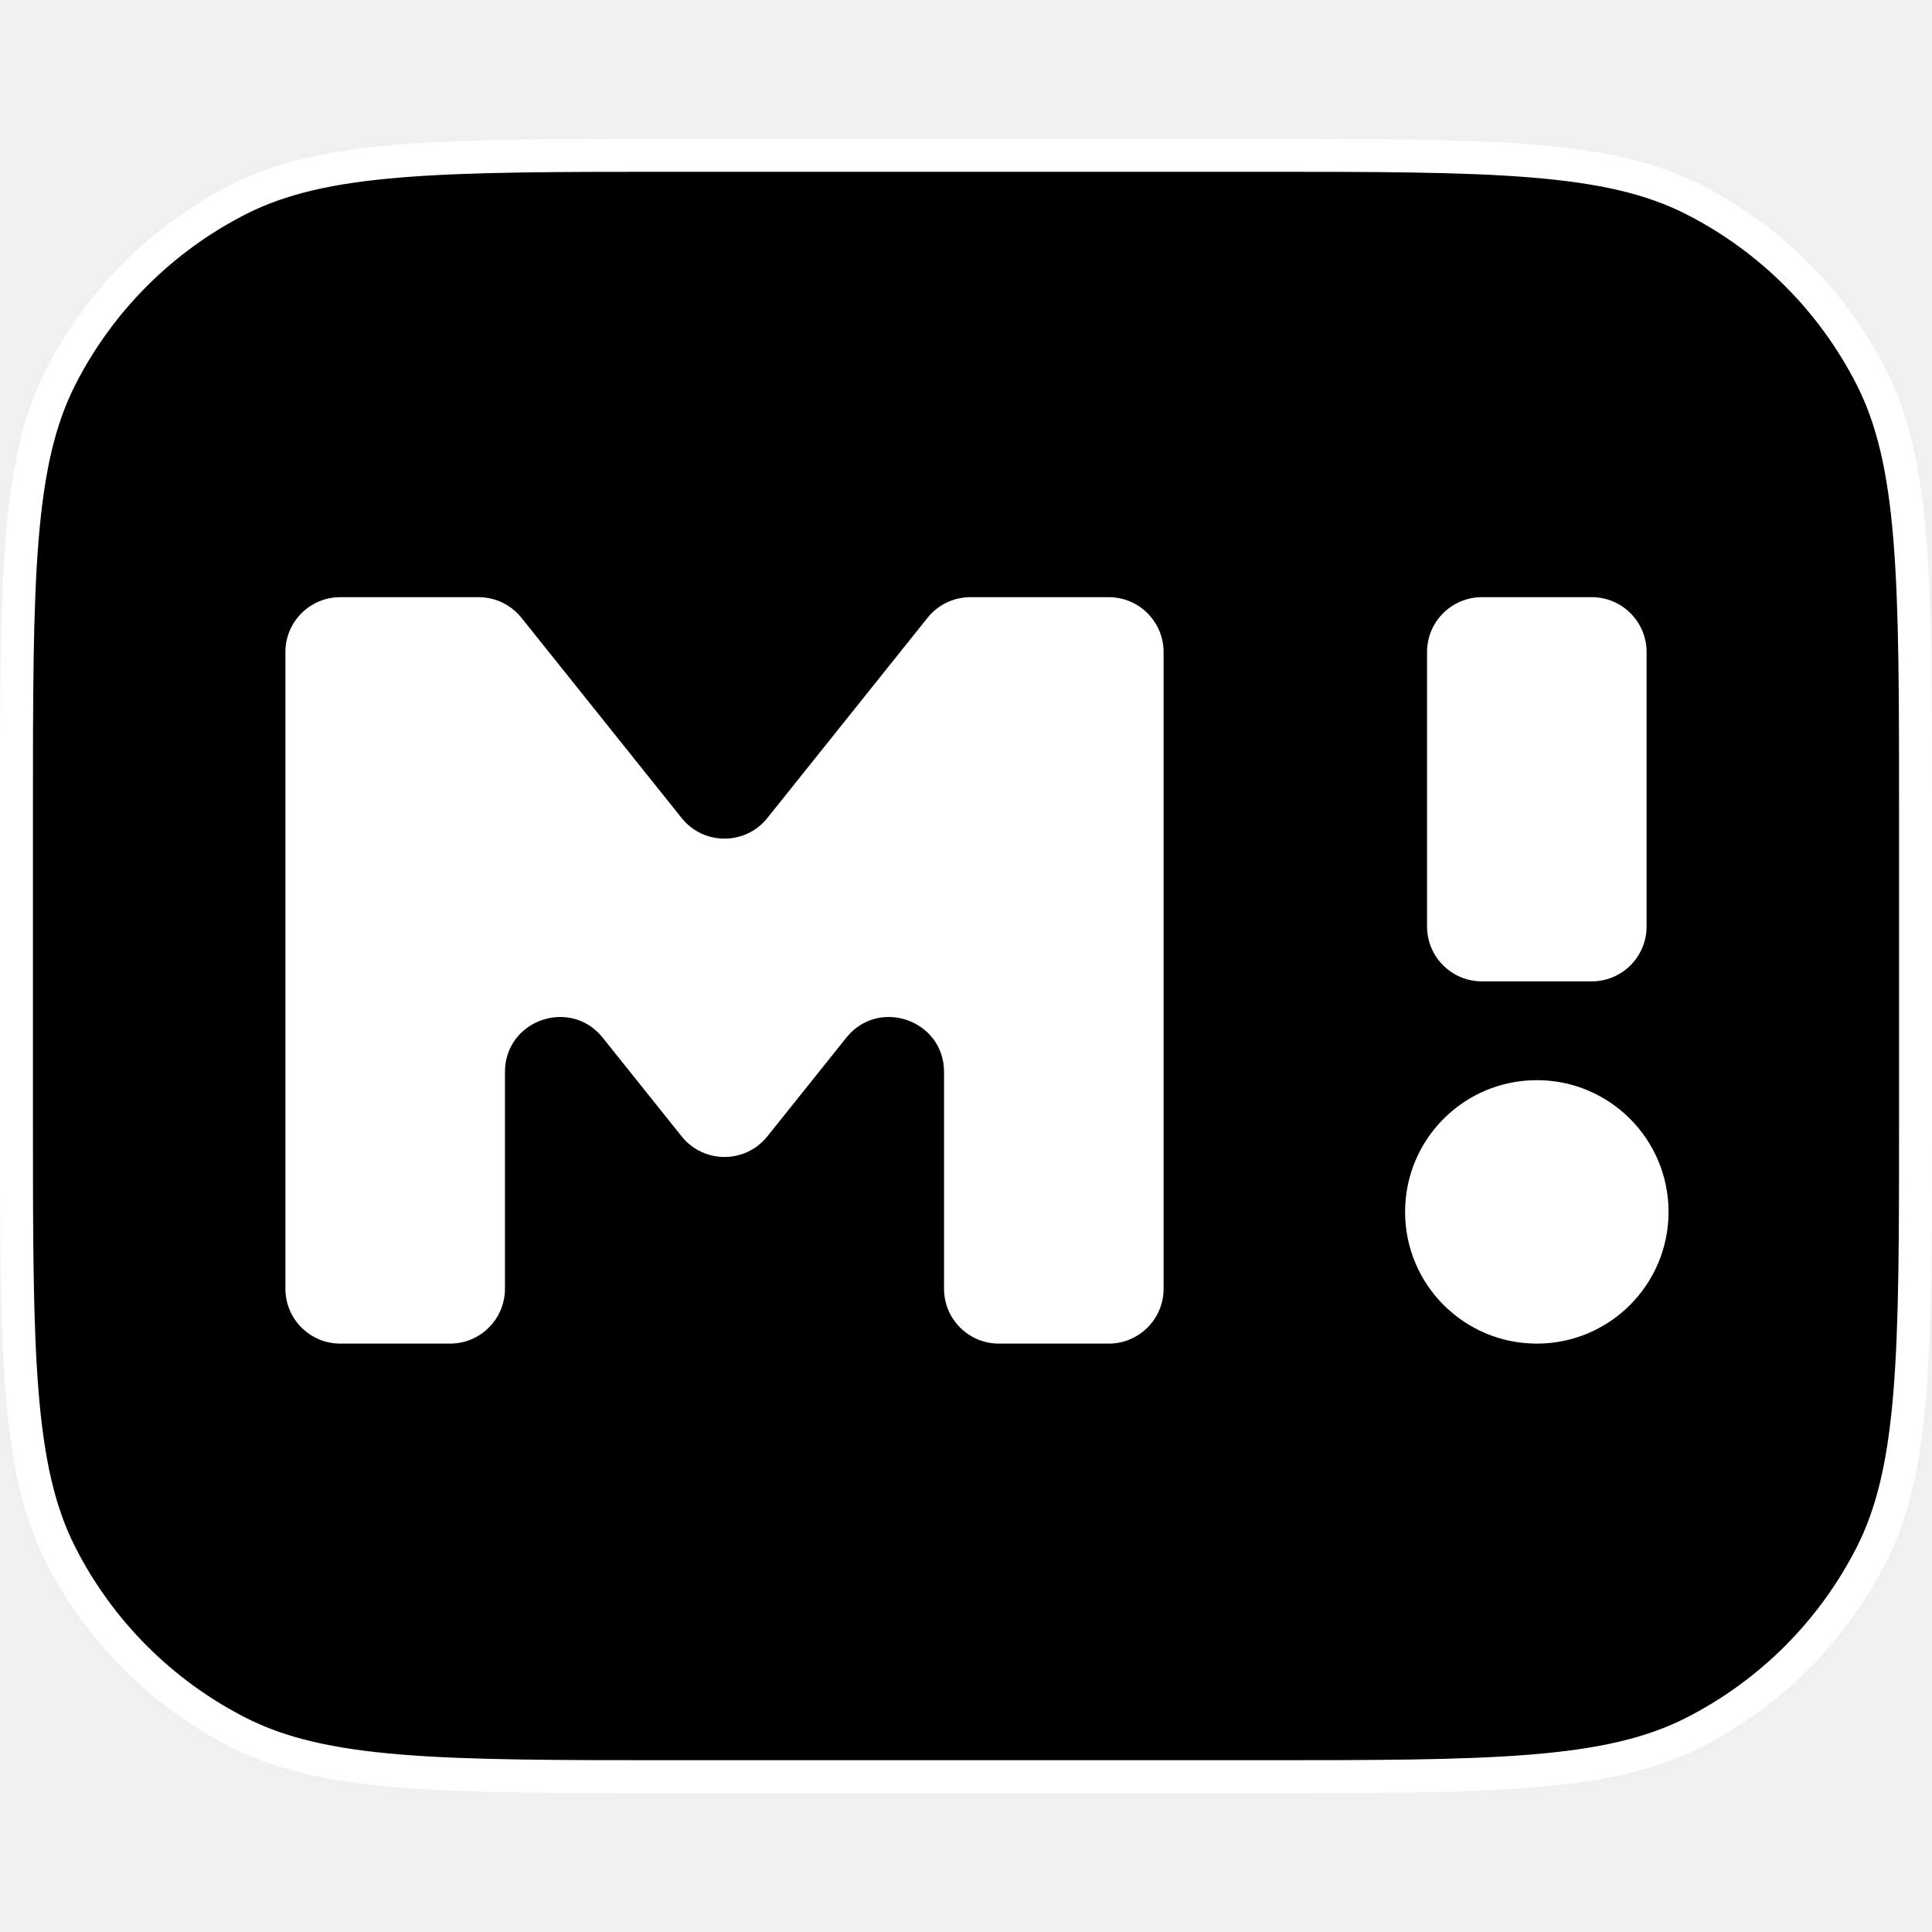
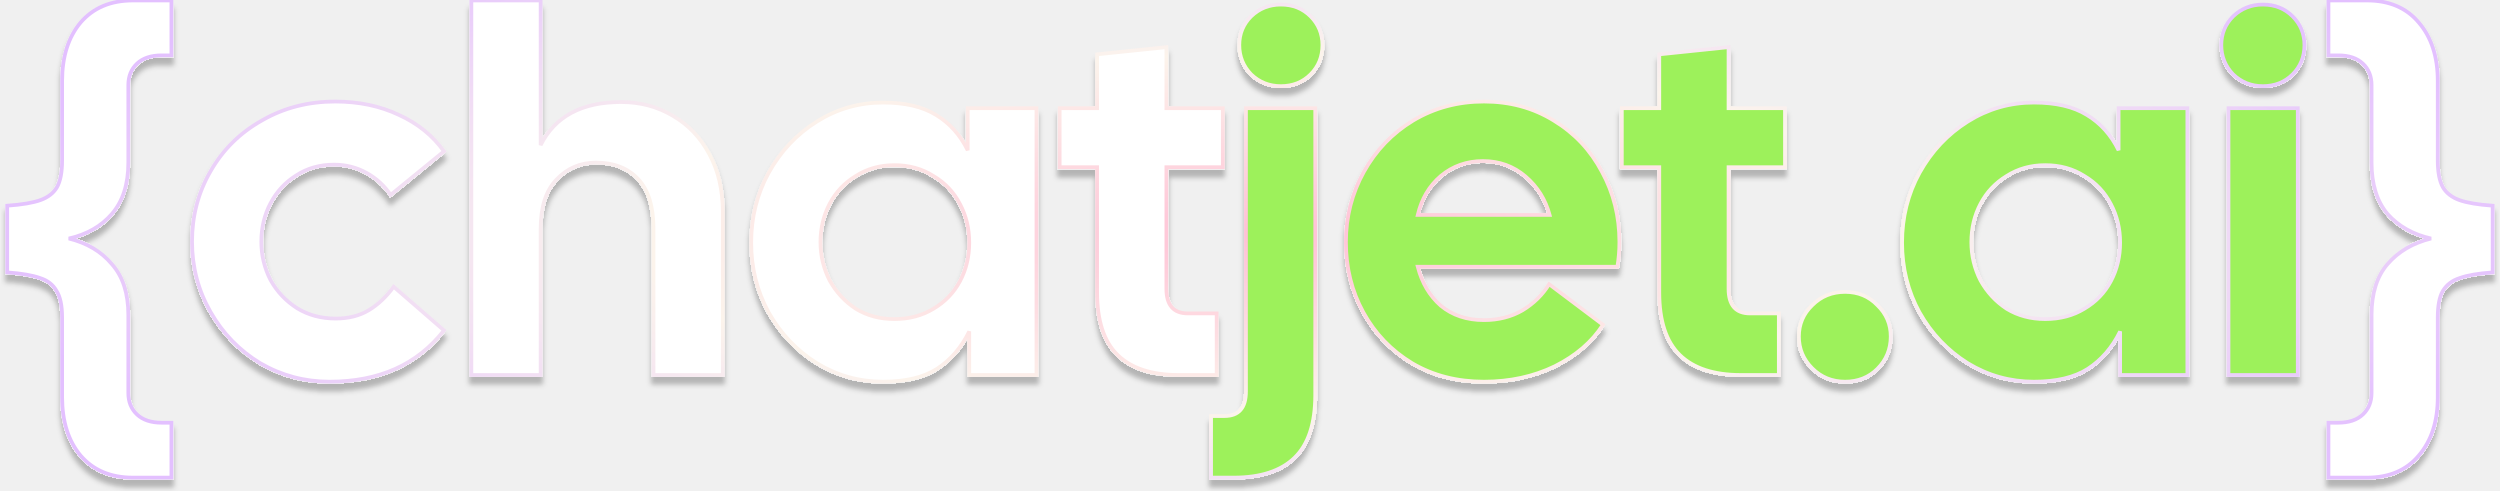
- <svg xmlns="http://www.w3.org/2000/svg" width="320" height="320" viewBox="0 0 320 320" fill="none">
-   <path d="M112 25.727H208C227.647 25.727 242.218 25.729 253.754 26.672C265.258 27.612 273.503 29.473 280.541 33.06C293.199 39.509 303.491 49.801 309.94 62.459C313.527 69.497 315.388 77.742 316.328 89.246C317.271 100.782 317.273 115.353 317.273 135V185C317.273 204.647 317.271 219.218 316.328 230.754C315.388 242.258 313.527 250.503 309.94 257.541C303.491 270.199 293.199 280.491 280.541 286.94C273.503 290.527 265.258 292.388 253.754 293.328C242.218 294.271 227.647 294.273 208 294.273H112C92.353 294.273 77.782 294.271 66.246 293.328C54.742 292.388 46.497 290.527 39.459 286.94C26.801 280.491 16.509 270.199 10.06 257.541C6.473 250.503 4.612 242.258 3.672 230.754C2.729 219.218 2.727 204.647 2.727 185V135C2.727 115.353 2.729 100.782 3.672 89.246C4.612 77.742 6.473 69.497 10.06 62.459C16.509 49.801 26.801 39.509 39.459 33.06C46.497 29.473 54.742 27.612 66.246 26.672C77.782 25.729 92.353 25.727 112 25.727Z" fill="black" stroke="white" stroke-width="5.455" />
-   <path d="M236.363 108C236.363 102.979 240.433 98.909 245.454 98.909H263.636C268.657 98.909 272.727 102.979 272.727 108V153.455C272.727 158.475 268.657 162.545 263.636 162.545H245.454C240.433 162.545 236.363 158.475 236.363 153.455V108Z" fill="white" />
-   <path d="M276.363 200.727C276.363 212.777 266.595 222.545 254.545 222.545C242.495 222.545 232.727 212.777 232.727 200.727C232.727 188.677 242.495 178.909 254.545 178.909C266.595 178.909 276.363 188.677 276.363 200.727Z" fill="white" />
-   <path d="M56.363 222.545C51.342 222.545 47.272 218.475 47.272 213.455V108C47.272 102.979 51.342 98.909 56.363 98.909H79.266C82.028 98.909 84.64 100.164 86.365 102.321L112.901 135.49C116.54 140.039 123.459 140.039 127.098 135.49L153.634 102.321C155.359 100.164 157.971 98.909 160.732 98.909H183.636C188.657 98.909 192.727 102.979 192.727 108V213.455C192.727 218.475 188.657 222.545 183.636 222.545H165.454C160.433 222.545 156.363 218.475 156.363 213.455V177.553C156.363 168.959 145.542 165.163 140.173 171.873L127.098 188.217C123.459 192.767 116.54 192.767 112.901 188.217L99.826 171.873C94.457 165.163 83.636 168.959 83.636 177.553V213.455C83.636 218.475 79.566 222.545 74.545 222.545H56.363Z" fill="white" />
+ <svg xmlns="http://www.w3.org/2000/svg" width="1340" height="263" viewBox="0 0 1340 263" fill="none">
+   <g filter="url(#filter0_d_26_22)">
+     <path d="M71.25 256C59.333 256 49.983 252.058 43.2 244.175C36.6 236.292 33.3 225.842 33.3 212.825V170.2C33.3 163.783 32.292 159.017 30.275 155.9C28.442 152.6 25.508 150.308 21.475 149.025C17.442 147.558 11.575 146.55 3.875 146V110.25C11.758 109.7 17.717 108.692 21.75 107.225C25.783 105.758 28.717 103.467 30.55 100.35C32.383 97.05 33.3 92.283 33.3 86.05V43.425C33.3 30.408 36.6 19.958 43.2 12.075C49.983 4.192 59.333 0.25 71.25 0.25H91.875V29.675H86.65C80.967 29.675 76.567 31.142 73.45 34.075C70.333 37.008 68.775 40.858 68.775 45.625V87.15C68.775 98.7 65.842 107.867 59.975 114.65C54.292 121.25 46.592 125.65 36.875 127.85C46.592 130.233 54.292 134.817 59.975 141.6C65.842 148.2 68.775 157.275 68.775 168.825V210.625C68.775 215.392 70.333 219.242 73.45 222.175C76.567 225.108 80.967 226.575 86.65 226.575H91.875V256H71.25ZM176.639 204.575C163.256 204.575 150.881 201.275 139.514 194.675C128.331 187.892 119.439 178.725 112.839 167.175C106.239 155.625 102.939 143.067 102.939 129.5C102.939 115.75 106.239 103.192 112.839 91.825C119.439 80.275 128.606 71.2 140.339 64.6C152.073 57.817 165.181 54.425 179.664 54.425C192.314 54.425 203.681 56.808 213.764 61.575C223.848 66.158 231.914 72.667 237.964 81.1L209.364 104.475C206.064 99.525 201.756 95.583 196.439 92.65C191.123 89.717 185.348 88.25 179.114 88.25C171.414 88.25 164.631 90.175 158.764 94.025C152.898 97.692 148.314 102.642 145.014 108.875C141.714 115.108 140.064 121.983 140.064 129.5C140.064 136.833 141.714 143.708 145.014 150.125C148.498 156.358 153.264 161.4 159.314 165.25C165.364 168.917 172.239 170.75 179.939 170.75C186.723 170.75 192.589 169.283 197.539 166.35C202.489 163.417 206.981 159.2 211.014 153.7L237.964 177.075C223.664 195.408 203.223 204.575 176.639 204.575ZM252.653 0.25H289.778V77.8C297.478 62.4 311.87 54.7 332.953 54.7C343.22 54.7 352.478 57.175 360.728 62.125C368.978 66.892 375.487 73.767 380.253 82.75C385.02 91.55 387.403 101.817 387.403 113.55V201H350.278V122.625C350.278 110.708 347.528 101.817 342.028 95.95C336.528 90.083 329.012 87.15 319.478 87.15C311.045 87.15 303.987 90.175 298.303 96.225C292.62 102.092 289.778 110.892 289.778 122.625V201H252.653V0.25ZM473.321 204.575C460.488 204.575 448.663 201.275 437.846 194.675C427.03 187.892 418.413 178.817 411.996 167.45C405.763 156.083 402.646 143.617 402.646 130.05C402.646 116.483 405.763 104.017 411.996 92.65C418.413 81.1 427.03 71.933 437.846 65.15C448.663 58.367 460.488 54.975 473.321 54.975C485.055 54.975 494.496 57.175 501.646 61.575C508.98 65.975 514.663 72.3 518.696 80.55V58H555.546V201H519.521V177.625C515.305 186.242 509.53 192.933 502.196 197.7C495.046 202.283 485.421 204.575 473.321 204.575ZM439.771 129.775C439.771 137.108 441.421 143.983 444.721 150.4C448.205 156.633 452.88 161.675 458.746 165.525C464.796 169.192 471.671 171.025 479.371 171.025C487.255 171.025 494.221 169.192 500.271 165.525C506.505 161.858 511.271 156.908 514.571 150.675C517.871 144.442 519.521 137.567 519.521 130.05C519.521 122.533 517.871 115.658 514.571 109.425C511.271 103.008 506.505 97.967 500.271 94.3C494.221 90.45 487.255 88.525 479.371 88.525C471.671 88.525 464.796 90.45 458.746 94.3C452.696 97.967 448.021 102.917 444.721 109.15C441.421 115.383 439.771 122.258 439.771 129.775ZM631.779 201C617.296 201 606.388 197.425 599.054 190.275C591.721 183.125 588.054 171.942 588.054 156.725V89.625H567.979V58H588.054V29.125L625.179 25.275V58H655.429V89.625H625.179V154.8C625.179 163.6 629.029 168 636.729 168H652.129V201H631.779ZM1248.06 256V226.575H1253.28C1258.96 226.575 1263.36 225.108 1266.48 222.175C1269.6 219.242 1271.16 215.392 1271.16 210.625V168.825C1271.16 157.275 1274 148.2 1279.68 141.6C1285.55 134.817 1293.34 130.233 1303.06 127.85C1293.34 125.65 1285.55 121.25 1279.68 114.65C1274 107.867 1271.16 98.7 1271.16 87.15V45.625C1271.16 40.858 1269.6 37.008 1266.48 34.075C1263.36 31.142 1258.96 29.675 1253.28 29.675H1248.06V0.25H1268.68C1280.6 0.25 1289.86 4.192 1296.46 12.075C1303.24 19.958 1306.63 30.408 1306.63 43.425V86.05C1306.63 92.283 1307.55 97.05 1309.38 100.35C1311.21 103.467 1314.15 105.758 1318.18 107.225C1322.21 108.692 1328.17 109.7 1336.06 110.25V146C1328.36 146.55 1322.49 147.558 1318.46 149.025C1314.42 150.308 1311.4 152.6 1309.38 155.9C1307.55 159.017 1306.63 163.783 1306.63 170.2V212.825C1306.63 225.842 1303.24 236.292 1296.46 244.175C1289.86 252.058 1280.6 256 1268.68 256H1248.06Z" fill="white" />
+     <path d="M649.139 223H656.289C663.989 223 667.839 218.6 667.839 209.8V58H704.964V211.725C704.964 226.942 701.297 238.125 693.964 245.275C686.631 252.425 675.722 256 661.239 256H649.139V223ZM664.264 24.175C664.264 18.125 666.372 12.992 670.589 8.775C674.989 4.558 680.306 2.45 686.539 2.45C692.956 2.45 698.272 4.558 702.489 8.775C706.706 12.992 708.814 18.125 708.814 24.175C708.814 30.408 706.706 35.633 702.489 39.85C698.272 44.067 692.956 46.175 686.539 46.175C680.306 46.175 674.989 44.067 670.589 39.85C666.372 35.45 664.264 30.225 664.264 24.175ZM795.396 204.575C780.913 204.575 768.079 201.275 756.896 194.675C745.713 187.892 737.004 178.817 730.771 167.45C724.538 156.083 721.421 143.525 721.421 129.775C721.421 116.208 724.629 103.65 731.046 92.1C737.463 80.55 746.263 71.383 757.446 64.6C768.813 57.817 781.463 54.425 795.396 54.425C809.329 54.425 821.796 57.817 832.796 64.6C843.979 71.383 852.596 80.55 858.646 92.1C864.879 103.467 867.996 116.025 867.996 129.775C867.996 134.358 867.629 138.758 866.896 142.975H759.921C762.121 151.592 766.246 158.558 772.296 163.875C778.529 169.008 786.229 171.575 795.396 171.575C803.096 171.575 809.971 169.833 816.021 166.35C822.071 162.683 826.838 158.008 830.321 152.325L859.196 174.05C853.329 183.217 844.713 190.642 833.346 196.325C821.979 201.825 809.329 204.575 795.396 204.575ZM830.596 115.2C828.396 106.95 824.088 100.075 817.671 94.575C811.254 89.075 803.646 86.325 794.846 86.325C786.229 86.325 778.713 88.983 772.296 94.3C766.063 99.617 761.938 106.583 759.921 115.2H830.596ZM933.098 201C918.615 201 907.706 197.425 900.373 190.275C893.04 183.125 889.373 171.942 889.373 156.725V89.625H869.298V58H889.373V29.125L926.498 25.275V58H956.748V89.625H926.498V154.8C926.498 163.6 930.348 168 938.048 168H953.448V201H933.098ZM988.957 204.575C981.991 204.575 976.124 202.192 971.357 197.425C966.591 192.658 964.207 186.975 964.207 180.375C964.207 173.775 966.591 168.183 971.357 163.6C976.124 158.833 981.991 156.45 988.957 156.45C995.924 156.45 1001.7 158.833 1006.28 163.6C1011.05 168.183 1013.43 173.775 1013.43 180.375C1013.43 187.158 1011.05 192.933 1006.28 197.7C1001.7 202.283 995.924 204.575 988.957 204.575ZM1090.19 204.575C1077.36 204.575 1065.53 201.275 1054.72 194.675C1043.9 187.892 1035.28 178.817 1028.87 167.45C1022.63 156.083 1019.52 143.617 1019.52 130.05C1019.52 116.483 1022.63 104.017 1028.87 92.65C1035.28 81.1 1043.9 71.933 1054.72 65.15C1065.53 58.367 1077.36 54.975 1090.19 54.975C1101.92 54.975 1111.37 57.175 1118.52 61.575C1125.85 65.975 1131.53 72.3 1135.57 80.55V58H1172.42V201H1136.39V177.625C1132.17 186.242 1126.4 192.933 1119.07 197.7C1111.92 202.283 1102.29 204.575 1090.19 204.575ZM1056.64 129.775C1056.64 137.108 1058.29 143.983 1061.59 150.4C1065.07 156.633 1069.75 161.675 1075.62 165.525C1081.67 169.192 1088.54 171.025 1096.24 171.025C1104.12 171.025 1111.09 169.192 1117.14 165.525C1123.37 161.858 1128.14 156.908 1131.44 150.675C1134.74 144.442 1136.39 137.567 1136.39 130.05C1136.39 122.533 1134.74 115.658 1131.44 109.425C1128.14 103.008 1123.37 97.967 1117.14 94.3C1111.09 90.45 1104.12 88.525 1096.24 88.525C1088.54 88.525 1081.67 90.45 1075.62 94.3C1069.57 97.967 1064.89 102.917 1061.59 109.15C1058.29 115.383 1056.64 122.258 1056.64 129.775ZM1194.47 58H1231.6V201H1194.47V58ZM1190.62 24.175C1190.62 18.125 1192.73 12.992 1196.95 8.775C1201.35 4.558 1206.67 2.45 1212.9 2.45C1219.32 2.45 1224.63 4.558 1228.85 8.775C1233.07 12.992 1235.17 18.125 1235.17 24.175C1235.17 30.408 1233.07 35.633 1228.85 39.85C1224.63 44.067 1219.32 46.175 1212.9 46.175C1206.67 46.175 1201.35 44.067 1196.95 39.85C1192.73 35.45 1190.62 30.225 1190.62 24.175Z" fill="#9DF15B" />
+     <path d="M43.2 244.175L42.433 244.817L42.442 244.827L43.2 244.175ZM30.275 155.9L29.401 156.386L29.417 156.415L29.435 156.443L30.275 155.9ZM21.475 149.025L21.133 149.965L21.152 149.972L21.172 149.978L21.475 149.025ZM3.875 146H2.875V146.931L3.804 146.997L3.875 146ZM3.875 110.25L3.805 109.252L2.875 109.317V110.25H3.875ZM21.75 107.225L21.408 106.285L21.408 106.285L21.75 107.225ZM30.55 100.35L31.412 100.857L31.418 100.846L31.424 100.836L30.55 100.35ZM43.2 12.075L42.442 11.423L42.433 11.433L43.2 12.075ZM91.875 0.25H92.875V-0.75H91.875V0.25ZM91.875 29.675V30.675H92.875V29.675H91.875ZM73.45 34.075L72.765 33.347L72.765 33.347L73.45 34.075ZM59.975 114.65L59.219 113.996L59.217 113.997L59.975 114.65ZM36.875 127.85L36.654 126.875L36.637 128.821L36.875 127.85ZM59.975 141.6L59.209 142.242L59.218 142.253L59.228 142.264L59.975 141.6ZM73.45 222.175L74.135 221.447L74.135 221.447L73.45 222.175ZM91.875 226.575H92.875V225.575H91.875V226.575ZM91.875 256V257H92.875V256H91.875ZM71.25 255C59.577 255 50.523 251.152 43.958 243.523L42.442 244.827C49.444 252.965 59.089 257 71.25 257V255ZM43.967 243.533C37.554 235.873 34.3 225.671 34.3 212.825H32.3C32.3 226.012 35.646 236.71 42.433 244.817L43.967 243.533ZM34.3 212.825V170.2H32.3V212.825H34.3ZM34.3 170.2C34.3 163.714 33.287 158.715 31.115 155.357L29.435 156.443C31.296 159.319 32.3 163.852 32.3 170.2H34.3ZM31.149 155.414C29.177 151.864 26.023 149.423 21.778 148.072L21.172 149.978C24.994 151.194 27.707 153.336 29.401 156.386L31.149 155.414ZM21.817 148.085C17.653 146.571 11.678 145.555 3.946 145.003L3.804 146.997C11.472 147.545 17.23 148.545 21.133 149.965L21.817 148.085ZM4.875 146V110.25H2.875V146H4.875ZM3.945 111.248C11.857 110.696 17.926 109.68 22.092 108.165L21.408 106.285C17.507 107.704 11.66 108.704 3.805 109.252L3.945 111.248ZM22.092 108.165C26.301 106.634 29.44 104.21 31.412 100.857L29.688 99.843C27.994 102.723 25.266 104.882 21.408 106.285L22.092 108.165ZM31.424 100.836C33.377 97.32 34.3 92.355 34.3 86.05H32.3C32.3 92.212 31.389 96.78 29.676 99.864L31.424 100.836ZM34.3 86.05V43.425H32.3V86.05H34.3ZM34.3 43.425C34.3 30.579 37.554 20.377 43.967 12.717L42.433 11.433C35.646 19.54 32.3 30.238 32.3 43.425H34.3ZM43.958 12.727C50.523 5.098 59.577 1.25 71.25 1.25V-0.75C59.089 -0.75 49.444 3.285 42.442 11.423L43.958 12.727ZM71.25 1.25H91.875V-0.75H71.25V1.25ZM90.875 0.25V29.675H92.875V0.25H90.875ZM91.875 28.675H86.65V30.675H91.875V28.675ZM86.65 28.675C80.798 28.675 76.121 30.188 72.765 33.347L74.135 34.803C77.012 32.095 81.136 30.675 86.65 30.675V28.675ZM72.765 33.347C69.423 36.492 67.775 40.617 67.775 45.625H69.775C69.775 41.099 71.243 37.525 74.135 34.803L72.765 33.347ZM67.775 45.625V87.15H69.775V45.625H67.775ZM67.775 87.15C67.775 98.531 64.887 107.441 59.219 113.996L60.731 115.304C66.796 108.292 69.775 98.869 69.775 87.15H67.775ZM59.217 113.997C53.693 120.412 46.193 124.715 36.654 126.875L37.096 128.825C46.99 126.585 54.89 122.088 60.733 115.303L59.217 113.997ZM36.637 128.821C46.175 131.161 53.679 135.643 59.209 142.242L60.742 140.958C54.904 133.99 47.008 129.306 37.113 126.879L36.637 128.821ZM59.228 142.264C64.887 148.631 67.775 157.443 67.775 168.825H69.775C69.775 157.107 66.797 147.769 60.722 140.936L59.228 142.264ZM67.775 168.825V210.625H69.775V168.825H67.775ZM67.775 210.625C67.775 215.633 69.423 219.758 72.765 222.903L74.135 221.447C71.243 218.725 69.775 215.151 69.775 210.625H67.775ZM72.765 222.903C76.121 226.062 80.798 227.575 86.65 227.575V225.575C81.136 225.575 77.012 224.155 74.135 221.447L72.765 222.903ZM86.65 227.575H91.875V225.575H86.65V227.575ZM90.875 226.575V256H92.875V226.575H90.875ZM91.875 255H71.25V257H91.875V255ZM139.514 194.675L138.996 195.53L139.004 195.535L139.012 195.54L139.514 194.675ZM112.839 167.175L111.971 167.671L111.971 167.671L112.839 167.175ZM112.839 91.825L113.704 92.327L113.708 92.321L112.839 91.825ZM140.339 64.6L140.83 65.472L140.84 65.466L140.339 64.6ZM213.764 61.575L213.337 62.479L213.344 62.482L213.351 62.485L213.764 61.575ZM237.964 81.1L238.597 81.874L239.324 81.28L238.777 80.517L237.964 81.1ZM209.364 104.475L208.532 105.03L209.144 105.947L209.997 105.249L209.364 104.475ZM196.439 92.65L195.956 93.526L195.956 93.526L196.439 92.65ZM158.764 94.025L159.294 94.873L159.304 94.867L159.313 94.861L158.764 94.025ZM145.014 108.875L145.898 109.343L145.898 109.343L145.014 108.875ZM145.014 150.125L144.125 150.582L144.133 150.598L144.142 150.613L145.014 150.125ZM159.314 165.25L158.778 166.094L158.787 166.1L158.796 166.105L159.314 165.25ZM197.539 166.35L198.049 167.21L198.049 167.21L197.539 166.35ZM211.014 153.7L211.67 152.945L210.85 152.233L210.208 153.109L211.014 153.7ZM237.964 177.075L238.753 177.69L239.337 176.942L238.62 176.32L237.964 177.075ZM176.639 203.575C163.429 203.575 151.228 200.32 140.017 193.81L139.012 195.54C150.534 202.23 163.083 205.575 176.639 205.575V203.575ZM140.033 193.82C128.997 187.126 120.225 178.084 113.708 166.679L111.971 167.671C118.654 179.366 127.665 188.657 138.996 195.53L140.033 193.82ZM113.708 166.679C107.196 155.283 103.939 142.896 103.939 129.5H101.939C101.939 143.237 105.283 155.967 111.971 167.671L113.708 166.679ZM103.939 129.5C103.939 115.918 107.197 103.534 113.704 92.327L111.975 91.323C105.282 102.849 101.939 115.582 101.939 129.5H103.939ZM113.708 92.321C120.217 80.93 129.252 71.984 140.83 65.472L139.849 63.728C127.96 70.416 118.662 79.62 111.971 91.329L113.708 92.321ZM140.84 65.466C152.411 58.776 165.344 55.425 179.664 55.425V53.425C165.018 53.425 151.735 56.857 139.839 63.734L140.84 65.466ZM179.664 55.425C192.187 55.425 203.404 57.783 213.337 62.479L214.192 60.671C203.958 55.833 192.442 53.425 179.664 53.425V55.425ZM213.351 62.485C223.286 67.001 231.211 73.401 237.152 81.683L238.777 80.517C232.618 71.932 224.41 65.315 214.178 60.665L213.351 62.485ZM237.332 80.326L208.732 103.701L209.997 105.249L238.597 81.874L237.332 80.326ZM210.197 103.92C206.806 98.834 202.377 94.784 196.923 91.774L195.956 93.526C201.136 96.383 205.323 100.216 208.532 105.03L210.197 103.92ZM196.923 91.774C191.454 88.757 185.512 87.25 179.114 87.25V89.25C185.184 89.25 190.792 90.676 195.956 93.526L196.923 91.774ZM179.114 87.25C171.239 87.25 164.261 89.222 158.216 93.189L159.313 94.861C165.001 91.128 171.59 89.25 179.114 89.25V87.25ZM158.234 93.177C152.215 96.939 147.511 102.021 144.131 108.407L145.898 109.343C149.118 103.262 153.58 98.444 159.294 94.873L158.234 93.177ZM144.131 108.407C140.749 114.794 139.064 121.831 139.064 129.5H141.064C141.064 122.135 142.68 115.423 145.898 109.343L144.131 108.407ZM139.064 129.5C139.064 136.99 140.751 144.022 144.125 150.582L145.904 149.668C142.678 143.395 141.064 136.677 141.064 129.5H139.064ZM144.142 150.613C147.706 156.991 152.588 162.155 158.778 166.094L159.851 164.406C153.94 160.645 149.29 155.725 145.887 149.637L144.142 150.613ZM158.796 166.105C165.016 169.875 172.073 171.75 179.939 171.75V169.75C172.405 169.75 165.713 167.958 159.833 164.395L158.796 166.105ZM179.939 171.75C186.87 171.75 192.919 170.25 198.049 167.21L197.03 165.49C192.26 168.316 186.576 169.75 179.939 169.75V171.75ZM198.049 167.21C203.135 164.197 207.722 159.88 211.821 154.291L210.208 153.109C206.24 158.52 201.844 162.637 197.03 165.49L198.049 167.21ZM210.359 154.455L237.309 177.83L238.62 176.32L211.67 152.945L210.359 154.455ZM237.176 176.46C223.094 194.513 202.965 203.575 176.639 203.575V205.575C203.481 205.575 224.235 196.303 238.753 177.69L237.176 176.46ZM252.653 0.25V-0.75H251.653V0.25H252.653ZM289.778 0.25H290.778V-0.75H289.778V0.25ZM289.778 77.8H288.778L290.673 78.247L289.778 77.8ZM360.728 62.125L360.214 62.983L360.221 62.987L360.228 62.991L360.728 62.125ZM380.253 82.75L379.37 83.219L379.374 83.226L380.253 82.75ZM387.403 201V202H388.403V201H387.403ZM350.278 201H349.278V202H350.278V201ZM298.303 96.225L299.022 96.921L299.027 96.915L299.032 96.91L298.303 96.225ZM289.778 201V202H290.778V201H289.778ZM252.653 201H251.653V202H252.653V201ZM252.653 1.25H289.778V-0.75H252.653V1.25ZM288.778 0.25V77.8H290.778V0.25H288.778ZM290.673 78.247C298.162 63.269 312.146 55.7 332.953 55.7V53.7C311.594 53.7 296.795 61.531 288.884 77.353L290.673 78.247ZM332.953 55.7C343.051 55.7 352.13 58.132 360.214 62.983L361.243 61.267C352.827 56.218 343.389 53.7 332.953 53.7V55.7ZM360.228 62.991C368.305 67.657 374.685 74.389 379.37 83.219L381.137 82.281C376.288 73.144 369.652 66.126 361.229 61.259L360.228 62.991ZM379.374 83.226C384.049 91.857 386.403 101.954 386.403 113.55H388.403C388.403 101.679 385.991 91.243 381.133 82.274L379.374 83.226ZM386.403 113.55V201H388.403V113.55H386.403ZM387.403 200H350.278V202H387.403V200ZM351.278 201V122.625H349.278V201H351.278ZM351.278 122.625C351.278 110.575 348.499 101.39 342.758 95.266L341.299 96.634C346.557 102.243 349.278 110.842 349.278 122.625H351.278ZM342.758 95.266C337.034 89.16 329.232 86.15 319.478 86.15V88.15C328.791 88.15 336.023 91.006 341.299 96.634L342.758 95.266ZM319.478 86.15C310.774 86.15 303.45 89.285 297.574 95.54L299.032 96.91C304.523 91.064 311.316 88.15 319.478 88.15V86.15ZM297.585 95.529C291.655 101.65 288.778 110.745 288.778 122.625H290.778C290.778 111.038 293.585 102.533 299.022 96.921L297.585 95.529ZM288.778 122.625V201H290.778V122.625H288.778ZM289.778 200H252.653V202H289.778V200ZM253.653 201V0.25H251.653V201H253.653ZM437.846 194.675L437.315 195.522L437.326 195.529L437.846 194.675ZM411.996 167.45L411.12 167.931L411.126 167.942L411.996 167.45ZM411.996 92.65L411.122 92.164L411.12 92.169L411.996 92.65ZM437.846 65.15L437.315 64.303L437.315 64.303L437.846 65.15ZM501.646 61.575L501.122 62.427L501.132 62.432L501.646 61.575ZM518.696 80.55L517.798 80.989L519.696 80.55H518.696ZM518.696 58V57H517.696V58H518.696ZM555.546 58H556.546V57H555.546V58ZM555.546 201V202H556.546V201H555.546ZM519.521 201H518.521V202H519.521V201ZM519.521 177.625H520.521L518.623 177.185L519.521 177.625ZM502.196 197.7L502.736 198.542L502.741 198.538L502.196 197.7ZM444.721 150.4L443.832 150.857L443.84 150.873L443.849 150.888L444.721 150.4ZM458.746 165.525L458.198 166.361L458.213 166.371L458.228 166.38L458.746 165.525ZM500.271 165.525L499.764 164.663L499.753 164.67L500.271 165.525ZM514.571 150.675L513.688 150.207L513.688 150.207L514.571 150.675ZM514.571 109.425L513.682 109.882L513.688 109.893L514.571 109.425ZM500.271 94.3L499.735 95.144L499.749 95.153L499.764 95.162L500.271 94.3ZM458.746 94.3L459.265 95.155L459.274 95.15L459.283 95.144L458.746 94.3ZM473.321 203.575C460.669 203.575 449.025 200.324 438.367 193.821L437.326 195.529C448.301 202.226 460.307 205.575 473.321 205.575V203.575ZM438.378 193.828C427.705 187.135 419.204 178.184 412.867 166.958L411.126 167.942C417.622 179.45 426.354 188.648 437.315 195.522L438.378 193.828ZM412.873 166.969C406.725 155.757 403.646 143.457 403.646 130.05H401.646C401.646 143.777 404.802 156.41 411.12 167.931L412.873 166.969ZM403.646 130.05C403.646 116.643 406.725 104.343 412.873 93.131L411.12 92.169C404.802 103.69 401.646 116.323 401.646 130.05H403.646ZM412.871 93.136C419.208 81.728 427.709 72.688 438.378 65.997L437.315 64.303C426.35 71.179 417.618 80.472 411.122 92.164L412.871 93.136ZM438.378 65.997C449.034 59.314 460.675 55.975 473.321 55.975V53.975C460.301 53.975 448.292 57.419 437.315 64.303L438.378 65.997ZM473.321 55.975C484.94 55.975 494.181 58.155 501.122 62.427L502.171 60.723C494.812 56.195 485.17 53.975 473.321 53.975V55.975ZM501.132 62.432C508.287 66.726 513.843 72.899 517.798 80.989L519.595 80.111C515.483 71.701 509.672 65.224 502.161 60.718L501.132 62.432ZM519.696 80.55V58H517.696V80.55H519.696ZM518.696 59H555.546V57H518.696V59ZM554.546 58V201H556.546V58H554.546ZM555.546 200H519.521V202H555.546V200ZM520.521 201V177.625H518.521V201H520.521ZM518.623 177.185C514.478 185.656 508.819 192.203 501.652 196.862L502.741 198.538C510.241 193.664 516.131 186.827 520.42 178.065L518.623 177.185ZM501.657 196.858C494.723 201.303 485.308 203.575 473.321 203.575V205.575C485.535 205.575 495.37 203.264 502.736 198.542L501.657 196.858ZM438.771 129.775C438.771 137.265 440.458 144.297 443.832 150.857L445.611 149.943C442.385 143.67 440.771 136.952 440.771 129.775H438.771ZM443.849 150.888C447.409 157.259 452.194 162.421 458.198 166.361L459.295 164.689C453.565 160.929 449.001 156.008 445.594 149.912L443.849 150.888ZM458.228 166.38C464.448 170.15 471.505 172.025 479.371 172.025V170.025C471.838 170.025 465.145 168.233 459.265 164.67L458.228 166.38ZM479.371 172.025C487.416 172.025 494.566 170.152 500.79 166.38L499.753 164.67C493.877 168.231 487.094 170.025 479.371 170.025V172.025ZM500.779 166.387C507.167 162.629 512.066 157.544 515.455 151.143L513.688 150.207C510.477 156.272 505.842 161.088 499.764 164.663L500.779 166.387ZM515.455 151.143C518.837 144.756 520.521 137.719 520.521 130.05H518.521C518.521 137.415 516.906 144.127 513.688 150.207L515.455 151.143ZM520.521 130.05C520.521 122.381 518.837 115.344 515.455 108.957L513.688 109.893C516.906 115.973 518.521 122.685 518.521 130.05H520.521ZM515.461 108.968C512.074 102.382 507.175 97.201 500.779 93.438L499.764 95.162C505.835 98.733 510.469 103.634 513.682 109.882L515.461 108.968ZM500.808 93.456C494.582 89.494 487.425 87.525 479.371 87.525V89.525C487.084 89.525 493.861 91.406 499.735 95.144L500.808 93.456ZM479.371 87.525C471.496 87.525 464.432 89.497 458.21 93.456L459.283 95.144C465.161 91.403 471.847 89.525 479.371 89.525V87.525ZM458.228 93.445C452.024 97.205 447.223 102.288 443.838 108.682L445.605 109.618C448.82 103.545 453.369 98.728 459.265 95.155L458.228 93.445ZM443.838 108.682C440.456 115.069 438.771 122.106 438.771 129.775H440.771C440.771 122.41 442.387 115.698 445.605 109.618L443.838 108.682ZM599.054 190.275L599.753 189.559L599.753 189.559L599.054 190.275ZM588.054 89.625H589.054V88.625H588.054V89.625ZM567.979 89.625H566.979V90.625H567.979V89.625ZM567.979 58V57H566.979V58H567.979ZM588.054 58V59H589.054V58H588.054ZM588.054 29.125L587.951 28.13L587.054 28.223V29.125H588.054ZM625.179 25.275H626.179V24.166L625.076 24.28L625.179 25.275ZM625.179 58H624.179V59H625.179V58ZM655.429 58H656.429V57H655.429V58ZM655.429 89.625V90.625H656.429V89.625H655.429ZM625.179 89.625V88.625H624.179V89.625H625.179ZM652.129 168H653.129V167H652.129V168ZM652.129 201V202H653.129V201H652.129ZM631.779 200C617.448 200 606.834 196.463 599.753 189.559L598.356 190.991C605.942 198.387 617.144 202 631.779 202V200ZM599.753 189.559C592.689 182.672 589.054 171.802 589.054 156.725H587.054C587.054 172.081 590.753 183.578 598.356 190.991L599.753 189.559ZM589.054 156.725V89.625H587.054V156.725H589.054ZM588.054 88.625H567.979V90.625H588.054V88.625ZM568.979 89.625V58H566.979V89.625H568.979ZM567.979 59H588.054V57H567.979V59ZM589.054 58V29.125H587.054V58H589.054ZM588.158 30.12L625.283 26.27L625.076 24.28L587.951 28.13L588.158 30.12ZM624.179 25.275V58H626.179V25.275H624.179ZM625.179 59H655.429V57H625.179V59ZM654.429 58V89.625H656.429V58H654.429ZM655.429 88.625H625.179V90.625H655.429V88.625ZM624.179 89.625V154.8H626.179V89.625H624.179ZM624.179 154.8C624.179 159.324 625.166 162.903 627.314 165.359C629.485 167.839 632.688 169 636.729 169V167C633.071 167 630.499 165.961 628.82 164.041C627.118 162.097 626.179 159.076 626.179 154.8H624.179ZM636.729 169H652.129V167H636.729V169ZM651.129 168V201H653.129V168H651.129ZM652.129 200H631.779V202H652.129V200ZM649.139 223V222H648.139V223H649.139ZM667.839 58V57H666.839V58H667.839ZM704.964 58H705.964V57H704.964V58ZM693.964 245.275L694.662 245.991L694.662 245.991L693.964 245.275ZM649.139 256H648.139V257H649.139V256ZM670.589 8.775L669.897 8.053L669.889 8.06L669.882 8.068L670.589 8.775ZM670.589 39.85L669.867 40.542L669.882 40.557L669.897 40.572L670.589 39.85ZM649.139 224H656.289V222H649.139V224ZM656.289 224C660.33 224 663.533 222.839 665.704 220.359C667.852 217.903 668.839 214.324 668.839 209.8H666.839C666.839 214.076 665.901 217.097 664.199 219.041C662.519 220.961 659.947 222 656.289 222V224ZM668.839 209.8V58H666.839V209.8H668.839ZM667.839 59H704.964V57H667.839V59ZM703.964 58V211.725H705.964V58H703.964ZM703.964 211.725C703.964 226.802 700.329 237.672 693.266 244.559L694.662 245.991C702.265 238.578 705.964 227.081 705.964 211.725H703.964ZM693.266 244.559C686.185 251.463 675.57 255 661.239 255V257C675.874 257 687.076 253.387 694.662 245.991L693.266 244.559ZM661.239 255H649.139V257H661.239V255ZM650.139 256V223H648.139V256H650.139ZM665.264 24.175C665.264 18.386 667.27 13.508 671.296 9.482L669.882 8.068C665.475 12.475 663.264 17.864 663.264 24.175H665.264ZM671.281 9.497C675.49 5.463 680.557 3.45 686.539 3.45V1.45C680.054 1.45 674.488 3.653 669.897 8.053L671.281 9.497ZM686.539 3.45C692.713 3.45 697.768 5.468 701.782 9.482L703.196 8.068C698.777 3.648 693.198 1.45 686.539 1.45V3.45ZM701.782 9.482C705.808 13.508 707.814 18.386 707.814 24.175H709.814C709.814 17.864 707.603 12.475 703.196 8.068L701.782 9.482ZM707.814 24.175C707.814 30.157 705.802 35.123 701.782 39.143L703.196 40.557C707.609 36.144 709.814 30.66 709.814 24.175H707.814ZM701.782 39.143C697.768 43.157 692.713 45.175 686.539 45.175V47.175C693.198 47.175 698.777 44.977 703.196 40.557L701.782 39.143ZM686.539 45.175C680.557 45.175 675.49 43.162 671.281 39.128L669.897 40.572C674.488 44.971 680.054 47.175 686.539 47.175V45.175ZM671.311 39.158C667.271 34.943 665.264 29.965 665.264 24.175H663.264C663.264 30.485 665.473 35.957 669.867 40.542L671.311 39.158ZM756.896 194.675L756.377 195.53L756.388 195.536L756.896 194.675ZM730.771 167.45L729.894 167.931L729.894 167.931L730.771 167.45ZM731.046 92.1L730.172 91.614L730.172 91.614L731.046 92.1ZM757.446 64.6L756.933 63.741L756.927 63.745L757.446 64.6ZM832.796 64.6L832.271 65.451L832.277 65.455L832.796 64.6ZM858.646 92.1L857.76 92.564L857.765 92.573L857.769 92.581L858.646 92.1ZM866.896 142.975V143.975H867.737L867.881 143.146L866.896 142.975ZM759.921 142.975V141.975H758.634L758.952 143.222L759.921 142.975ZM772.296 163.875L771.636 164.626L771.648 164.637L771.66 164.647L772.296 163.875ZM816.021 166.35L816.52 167.217L816.53 167.211L816.539 167.205L816.021 166.35ZM830.321 152.325L830.922 151.526L830.043 150.865L829.468 151.802L830.321 152.325ZM859.196 174.05L860.038 174.589L860.538 173.808L859.797 173.251L859.196 174.05ZM833.346 196.325L833.782 197.225L833.793 197.219L833.346 196.325ZM830.596 115.2V116.2H831.898L831.562 114.942L830.596 115.2ZM817.671 94.575L817.02 95.334L817.02 95.334L817.671 94.575ZM772.296 94.3L771.658 93.53L771.652 93.534L771.647 93.539L772.296 94.3ZM759.921 115.2L758.947 114.972L758.66 116.2H759.921V115.2ZM795.396 203.575C781.07 203.575 768.416 200.313 757.404 193.814L756.388 195.536C767.742 202.237 780.755 205.575 795.396 205.575V203.575ZM757.415 193.82C746.38 187.127 737.796 178.18 731.648 166.969L729.894 167.931C736.213 179.453 745.045 188.656 756.377 195.53L757.415 193.82ZM731.648 166.969C725.5 155.759 722.421 143.367 722.421 129.775H720.421C720.421 143.683 723.575 156.408 729.894 167.931L731.648 166.969ZM722.421 129.775C722.421 116.374 725.588 103.983 731.92 92.586L730.172 91.614C723.67 103.317 720.421 116.043 720.421 129.775H722.421ZM731.92 92.586C738.253 81.186 746.931 72.147 757.965 65.455L756.927 63.745C745.594 70.619 736.672 79.914 730.172 91.614L731.92 92.586ZM757.958 65.459C769.162 58.773 781.633 55.425 795.396 55.425V53.425C781.292 53.425 768.463 56.861 756.933 63.741L757.958 65.459ZM795.396 55.425C809.159 55.425 821.441 58.773 832.271 65.451L833.321 63.749C822.151 56.861 809.5 53.425 795.396 53.425V55.425ZM832.277 65.455C843.305 72.144 851.795 81.176 857.76 92.564L859.532 91.636C853.397 79.924 844.653 70.623 833.315 63.745L832.277 65.455ZM857.769 92.581C863.917 103.791 866.996 116.183 866.996 129.775H868.996C868.996 115.867 865.842 103.142 859.523 91.619L857.769 92.581ZM866.996 129.775C866.996 134.305 866.634 138.647 865.911 142.804L867.881 143.146C868.625 138.869 868.996 134.412 868.996 129.775H866.996ZM866.896 141.975H759.921V143.975H866.896V141.975ZM758.952 143.222C761.196 152.013 765.419 159.163 771.636 164.626L772.956 163.124C767.073 157.954 763.045 151.17 760.89 142.728L758.952 143.222ZM771.66 164.647C778.097 169.948 786.03 172.575 795.396 172.575V170.575C786.428 170.575 778.962 168.069 772.932 163.103L771.66 164.647ZM795.396 172.575C803.253 172.575 810.303 170.796 816.52 167.217L815.522 165.483C809.639 168.871 802.939 170.575 795.396 170.575V172.575ZM816.539 167.205C822.717 163.461 827.602 158.675 831.174 152.848L829.468 151.802C826.073 157.342 821.425 161.906 815.503 165.495L816.539 167.205ZM829.72 153.124L858.595 174.849L859.797 173.251L830.922 151.526L829.72 153.124ZM858.354 173.511C852.599 182.502 844.131 189.814 832.899 195.431L833.793 197.219C845.294 191.469 854.059 183.932 860.038 174.589L858.354 173.511ZM832.91 195.425C821.693 200.853 809.194 203.575 795.396 203.575V205.575C809.464 205.575 822.265 202.797 833.781 197.225L832.91 195.425ZM831.562 114.942C829.311 106.499 824.893 99.449 818.322 93.816L817.02 95.334C823.282 100.701 827.481 107.401 829.63 115.458L831.562 114.942ZM818.322 93.816C811.716 88.153 803.874 85.325 794.846 85.325V87.325C803.418 87.325 810.793 89.996 817.02 95.334L818.322 93.816ZM794.846 85.325C786.005 85.325 778.26 88.059 771.658 93.53L772.934 95.07C779.165 89.907 786.454 87.325 794.846 87.325V85.325ZM771.647 93.539C765.238 99.006 761.008 106.165 758.947 114.972L760.895 115.428C762.867 107.001 766.887 100.228 772.945 95.061L771.647 93.539ZM759.921 116.2H830.596V114.2H759.921V116.2ZM900.373 190.275L901.071 189.559L901.071 189.559L900.373 190.275ZM889.373 89.625H890.373V88.625H889.373V89.625ZM869.298 89.625H868.298V90.625H869.298V89.625ZM869.298 58V57H868.298V58H869.298ZM889.373 58V59H890.373V58H889.373ZM889.373 29.125L889.27 28.13L888.373 28.223V29.125H889.373ZM926.498 25.275H927.498V24.166L926.395 24.28L926.498 25.275ZM926.498 58H925.498V59H926.498V58ZM956.748 58H957.748V57H956.748V58ZM956.748 89.625V90.625H957.748V89.625H956.748ZM926.498 89.625V88.625H925.498V89.625H926.498ZM953.448 168H954.448V167H953.448V168ZM953.448 201V202H954.448V201H953.448ZM933.098 200C918.767 200 908.152 196.463 901.071 189.559L899.675 190.991C907.26 198.387 918.462 202 933.098 202V200ZM901.071 189.559C894.007 182.672 890.373 171.802 890.373 156.725H888.373C888.373 172.081 892.072 183.578 899.675 190.991L901.071 189.559ZM890.373 156.725V89.625H888.373V156.725H890.373ZM889.373 88.625H869.298V90.625H889.373V88.625ZM870.298 89.625V58H868.298V89.625H870.298ZM869.298 59H889.373V57H869.298V59ZM890.373 58V29.125H888.373V58H890.373ZM889.476 30.12L926.601 26.27L926.395 24.28L889.27 28.13L889.476 30.12ZM925.498 25.275V58H927.498V25.275H925.498ZM926.498 59H956.748V57H926.498V59ZM955.748 58V89.625H957.748V58H955.748ZM956.748 88.625H926.498V90.625H956.748V88.625ZM925.498 89.625V154.8H927.498V89.625H925.498ZM925.498 154.8C925.498 159.324 926.485 162.903 928.633 165.359C930.803 167.839 934.006 169 938.048 169V167C934.389 167 931.817 165.961 930.138 164.041C928.436 162.097 927.498 159.076 927.498 154.8H925.498ZM938.048 169H953.448V167H938.048V169ZM952.448 168V201H954.448V168H952.448ZM953.448 200H933.098V202H953.448V200ZM971.357 197.425L970.65 198.132L970.65 198.132L971.357 197.425ZM971.357 163.6L972.05 164.321L972.057 164.314L972.064 164.307L971.357 163.6ZM1006.28 163.6L1005.56 164.293L1005.57 164.307L1005.59 164.321L1006.28 163.6ZM1006.28 197.7L1006.99 198.407L1006.99 198.407L1006.28 197.7ZM988.957 203.575C982.246 203.575 976.637 201.29 972.064 196.718L970.65 198.132C975.611 203.093 981.735 205.575 988.957 205.575V203.575ZM972.064 196.718C967.481 192.134 965.207 186.703 965.207 180.375H963.207C963.207 187.247 965.7 193.182 970.65 198.132L972.064 196.718ZM965.207 180.375C965.207 174.048 967.479 168.716 972.05 164.321L970.664 162.879C965.702 167.651 963.207 173.502 963.207 180.375H965.207ZM972.064 164.307C976.637 159.735 982.246 157.45 988.957 157.45V155.45C981.735 155.45 975.611 157.932 970.65 162.893L972.064 164.307ZM988.957 157.45C995.668 157.45 1001.18 159.734 1005.56 164.293L1007 162.907C1002.22 157.933 996.18 155.45 988.957 155.45V157.45ZM1005.59 164.321C1010.16 168.716 1012.43 174.048 1012.43 180.375H1014.43C1014.43 173.502 1011.94 167.651 1006.98 162.879L1005.59 164.321ZM1012.43 180.375C1012.43 186.895 1010.15 192.415 1005.58 196.993L1006.99 198.407C1011.94 193.452 1014.43 187.422 1014.43 180.375H1012.43ZM1005.58 196.993C1001.19 201.374 995.681 203.575 988.957 203.575V205.575C996.167 205.575 1002.2 203.193 1006.99 198.407L1005.58 196.993ZM1054.72 194.675L1054.19 195.522L1054.2 195.529L1054.72 194.675ZM1028.87 167.45L1027.99 167.931L1028 167.942L1028.87 167.45ZM1028.87 92.65L1027.99 92.164L1027.99 92.169L1028.87 92.65ZM1054.72 65.15L1054.19 64.303L1054.19 64.303L1054.72 65.15ZM1118.52 61.575L1117.99 62.427L1118 62.432L1118.52 61.575ZM1135.57 80.55L1134.67 80.989L1136.57 80.55H1135.57ZM1135.57 58V57H1134.57V58H1135.57ZM1172.42 58H1173.42V57H1172.42V58ZM1172.42 201V202H1173.42V201H1172.42ZM1136.39 201H1135.39V202H1136.39V201ZM1136.39 177.625H1137.39L1135.49 177.185L1136.39 177.625ZM1119.07 197.7L1119.61 198.542L1119.61 198.538L1119.07 197.7ZM1061.59 150.4L1060.7 150.857L1060.71 150.873L1060.72 150.888L1061.59 150.4ZM1075.62 165.525L1075.07 166.361L1075.08 166.371L1075.1 166.38L1075.62 165.525ZM1117.14 165.525L1116.63 164.663L1116.62 164.67L1117.14 165.525ZM1131.44 150.675L1130.56 150.207L1130.56 150.207L1131.44 150.675ZM1131.44 109.425L1130.55 109.882L1130.56 109.893L1131.44 109.425ZM1117.14 94.3L1116.6 95.144L1116.62 95.153L1116.63 95.162L1117.14 94.3ZM1075.62 94.3L1076.13 95.155L1076.14 95.15L1076.15 95.144L1075.62 94.3ZM1090.19 203.575C1077.54 203.575 1065.9 200.324 1055.24 193.821L1054.2 195.529C1065.17 202.226 1077.18 205.575 1090.19 205.575V203.575ZM1055.25 193.828C1044.58 187.135 1036.07 178.184 1029.74 166.958L1028 167.942C1034.49 179.45 1043.22 188.648 1054.19 195.522L1055.25 193.828ZM1029.74 166.969C1023.59 155.757 1020.52 143.457 1020.52 130.05H1018.52C1018.52 143.777 1021.67 156.41 1027.99 167.931L1029.74 166.969ZM1020.52 130.05C1020.52 116.643 1023.59 104.343 1029.74 93.131L1027.99 92.169C1021.67 103.69 1018.52 116.323 1018.52 130.05H1020.52ZM1029.74 93.136C1036.08 81.728 1044.58 72.688 1055.25 65.997L1054.19 64.303C1043.22 71.179 1034.49 80.472 1027.99 92.164L1029.74 93.136ZM1055.25 65.997C1065.9 59.314 1077.55 55.975 1090.19 55.975V53.975C1077.17 53.975 1065.16 57.419 1054.19 64.303L1055.25 65.997ZM1090.19 55.975C1101.81 55.975 1111.05 58.155 1117.99 62.427L1119.04 60.723C1111.68 56.195 1102.04 53.975 1090.19 53.975V55.975ZM1118 62.432C1125.16 66.726 1130.71 72.899 1134.67 80.989L1136.46 80.111C1132.35 71.701 1126.54 65.224 1119.03 60.718L1118 62.432ZM1136.57 80.55V58H1134.57V80.55H1136.57ZM1135.57 59H1172.42V57H1135.57V59ZM1171.42 58V201H1173.42V58H1171.42ZM1172.42 200H1136.39V202H1172.42V200ZM1137.39 201V177.625H1135.39V201H1137.39ZM1135.49 177.185C1131.35 185.656 1125.69 192.203 1118.52 196.862L1119.61 198.538C1127.11 193.664 1133 186.827 1137.29 178.065L1135.49 177.185ZM1118.53 196.858C1111.59 201.303 1102.18 203.575 1090.19 203.575V205.575C1102.41 205.575 1112.24 203.264 1119.61 198.542L1118.53 196.858ZM1055.64 129.775C1055.64 137.265 1057.33 144.297 1060.7 150.857L1062.48 149.943C1059.25 143.67 1057.64 136.952 1057.64 129.775H1055.64ZM1060.72 150.888C1064.28 157.259 1069.06 162.421 1075.07 166.361L1076.17 164.689C1070.44 160.929 1065.87 156.008 1062.46 149.912L1060.72 150.888ZM1075.1 166.38C1081.32 170.15 1088.38 172.025 1096.24 172.025V170.025C1088.71 170.025 1082.01 168.233 1076.13 164.67L1075.1 166.38ZM1096.24 172.025C1104.29 172.025 1111.44 170.152 1117.66 166.38L1116.62 164.67C1110.75 168.231 1103.96 170.025 1096.24 170.025V172.025ZM1117.65 166.387C1124.04 162.629 1128.94 157.544 1132.33 151.143L1130.56 150.207C1127.35 156.272 1122.71 161.088 1116.63 164.663L1117.65 166.387ZM1132.33 151.143C1135.71 144.756 1137.39 137.719 1137.39 130.05H1135.39C1135.39 137.415 1133.78 144.127 1130.56 150.207L1132.33 151.143ZM1137.39 130.05C1137.39 122.381 1135.71 115.344 1132.33 108.957L1130.56 109.893C1133.78 115.973 1135.39 122.685 1135.39 130.05H1137.39ZM1132.33 108.968C1128.94 102.382 1124.04 97.201 1117.65 93.438L1116.63 95.162C1122.71 98.733 1127.34 103.634 1130.55 109.882L1132.33 108.968ZM1117.68 93.456C1111.45 89.494 1104.3 87.525 1096.24 87.525V89.525C1103.95 89.525 1110.73 91.406 1116.6 95.144L1117.68 93.456ZM1096.24 87.525C1088.37 87.525 1081.3 89.497 1075.08 93.456L1076.15 95.144C1082.03 91.403 1088.72 89.525 1096.24 89.525V87.525ZM1075.1 93.445C1068.89 97.205 1064.09 102.288 1060.71 108.682L1062.48 109.618C1065.69 103.545 1070.24 98.728 1076.13 95.155L1075.1 93.445ZM1060.71 108.682C1057.33 115.069 1055.64 122.106 1055.64 129.775H1057.64C1057.64 122.41 1059.26 115.698 1062.48 109.618L1060.71 108.682ZM1194.47 58V57H1193.47V58H1194.47ZM1231.6 58H1232.6V57H1231.6V58ZM1231.6 201V202H1232.6V201H1231.6ZM1194.47 201H1193.47V202H1194.47V201ZM1196.95 8.775L1196.26 8.053L1196.25 8.06L1196.24 8.068L1196.95 8.775ZM1196.95 39.85L1196.23 40.542L1196.24 40.557L1196.26 40.572L1196.95 39.85ZM1194.47 59H1231.6V57H1194.47V59ZM1230.6 58V201H1232.6V58H1230.6ZM1231.6 200H1194.47V202H1231.6V200ZM1195.47 201V58H1193.47V201H1195.47ZM1191.62 24.175C1191.62 18.386 1193.63 13.508 1197.66 9.482L1196.24 8.068C1191.84 12.475 1189.62 17.864 1189.62 24.175H1191.62ZM1197.64 9.497C1201.85 5.463 1206.92 3.45 1212.9 3.45V1.45C1206.41 1.45 1200.85 3.653 1196.26 8.053L1197.64 9.497ZM1212.9 3.45C1219.07 3.45 1224.13 5.468 1228.14 9.482L1229.56 8.068C1225.14 3.648 1219.56 1.45 1212.9 1.45V3.45ZM1228.14 9.482C1232.17 13.508 1234.17 18.386 1234.17 24.175H1236.17C1236.17 17.864 1233.96 12.475 1229.56 8.068L1228.14 9.482ZM1234.17 24.175C1234.17 30.157 1232.16 35.123 1228.14 39.143L1229.56 40.557C1233.97 36.144 1236.17 30.66 1236.17 24.175H1234.17ZM1228.14 39.143C1224.13 43.157 1219.07 45.175 1212.9 45.175V47.175C1219.56 47.175 1225.14 44.977 1229.56 40.557L1228.14 39.143ZM1212.9 45.175C1206.92 45.175 1201.85 43.162 1197.64 39.128L1196.26 40.572C1200.85 44.971 1206.41 47.175 1212.9 47.175V45.175ZM1197.67 39.158C1193.63 34.943 1191.62 29.965 1191.62 24.175H1189.62C1189.62 30.485 1191.83 35.957 1196.23 40.542L1197.67 39.158ZM1248.06 256H1247.06V257H1248.06V256ZM1248.06 226.575V225.575H1247.06V226.575H1248.06ZM1266.48 222.175L1267.17 222.903L1267.17 222.903L1266.48 222.175ZM1279.68 141.6L1278.93 140.946L1278.92 140.947L1279.68 141.6ZM1303.06 127.85L1303.29 128.821L1303.28 126.875L1303.06 127.85ZM1279.68 114.65L1278.92 115.292L1278.92 115.303L1278.93 115.314L1279.68 114.65ZM1266.48 34.075L1267.17 33.347L1267.17 33.347L1266.48 34.075ZM1248.06 29.675H1247.06V30.675H1248.06V29.675ZM1248.06 0.25V-0.75H1247.06V0.25H1248.06ZM1296.46 12.075L1295.69 12.717L1295.7 12.727L1296.46 12.075ZM1309.38 100.35L1308.51 100.836L1308.51 100.846L1308.52 100.857L1309.38 100.35ZM1318.18 107.225L1318.52 106.285L1318.52 106.285L1318.18 107.225ZM1336.06 110.25H1337.06V109.317L1336.13 109.252L1336.06 110.25ZM1336.06 146L1336.13 146.997L1337.06 146.931V146H1336.06ZM1318.46 149.025L1318.76 149.978L1318.78 149.972L1318.8 149.965L1318.46 149.025ZM1309.38 155.9L1308.53 155.379L1308.52 155.386L1308.52 155.393L1309.38 155.9ZM1296.46 244.175L1295.7 243.523L1295.69 243.533L1296.46 244.175ZM1249.06 256V226.575H1247.06V256H1249.06ZM1248.06 227.575H1253.28V225.575H1248.06V227.575ZM1253.28 227.575C1259.13 227.575 1263.81 226.062 1267.17 222.903L1265.8 221.447C1262.92 224.155 1258.8 225.575 1253.28 225.575V227.575ZM1267.17 222.903C1270.51 219.758 1272.16 215.633 1272.16 210.625H1270.16C1270.16 215.151 1268.69 218.725 1265.8 221.447L1267.17 222.903ZM1272.16 210.625V168.825H1270.16V210.625H1272.16ZM1272.16 168.825C1272.16 157.435 1274.96 148.619 1280.44 142.253L1278.92 140.947C1273.04 147.781 1270.16 157.115 1270.16 168.825H1272.16ZM1280.44 142.254C1286.15 135.646 1293.76 131.161 1303.29 128.821L1302.82 126.879C1292.92 129.306 1284.94 133.988 1278.93 140.946L1280.44 142.254ZM1303.28 126.875C1293.74 124.715 1286.14 120.41 1280.43 113.986L1278.93 115.314C1284.96 122.09 1292.94 126.585 1302.84 128.825L1303.28 126.875ZM1280.45 114.008C1274.96 107.453 1272.16 98.538 1272.16 87.15H1270.16C1270.16 98.862 1273.04 108.28 1278.92 115.292L1280.45 114.008ZM1272.16 87.15V45.625H1270.16V87.15H1272.16ZM1272.16 45.625C1272.16 40.617 1270.51 36.492 1267.17 33.347L1265.8 34.803C1268.69 37.525 1270.16 41.099 1270.16 45.625H1272.16ZM1267.17 33.347C1263.81 30.188 1259.13 28.675 1253.28 28.675V30.675C1258.8 30.675 1262.92 32.095 1265.8 34.803L1267.17 33.347ZM1253.28 28.675H1248.06V30.675H1253.28V28.675ZM1249.06 29.675V0.25H1247.06V29.675H1249.06ZM1248.06 1.25H1268.68V-0.75H1248.06V1.25ZM1268.68 1.25C1280.35 1.25 1289.31 5.098 1295.69 12.717L1297.22 11.433C1290.4 3.285 1280.84 -0.75 1268.68 -0.75V1.25ZM1295.7 12.727C1302.29 20.387 1305.63 30.585 1305.63 43.425H1307.63C1307.63 30.231 1304.19 19.53 1297.21 11.423L1295.7 12.727ZM1305.63 43.425V86.05H1307.63V43.425H1305.63ZM1305.63 86.05C1305.63 92.355 1306.55 97.32 1308.51 100.836L1310.26 99.864C1308.54 96.78 1307.63 92.212 1307.63 86.05H1305.63ZM1308.52 100.857C1310.49 104.21 1313.63 106.634 1317.84 108.165L1318.52 106.285C1314.67 104.882 1311.94 102.723 1310.24 99.843L1308.52 100.857ZM1317.84 108.165C1322.01 109.68 1328.07 110.696 1335.99 111.248L1336.13 109.252C1328.27 108.704 1322.42 107.704 1318.52 106.285L1317.84 108.165ZM1335.06 110.25V146H1337.06V110.25H1335.06ZM1335.99 145.003C1328.25 145.555 1322.28 146.571 1318.11 148.085L1318.8 149.965C1322.7 148.545 1328.46 147.545 1336.13 146.997L1335.99 145.003ZM1318.15 148.072C1313.91 149.421 1310.68 151.853 1308.53 155.379L1310.23 156.421C1312.11 153.347 1314.93 151.196 1318.76 149.978L1318.15 148.072ZM1308.52 155.393C1306.55 158.741 1305.63 163.724 1305.63 170.2H1307.63C1307.63 163.842 1308.55 159.292 1310.24 156.407L1308.52 155.393ZM1305.63 170.2V212.825H1307.63V170.2H1305.63ZM1305.63 212.825C1305.63 225.664 1302.29 235.863 1295.7 243.523L1297.21 244.827C1304.19 236.72 1307.63 226.019 1307.63 212.825H1305.63ZM1295.69 243.533C1289.31 251.152 1280.35 255 1268.68 255V257C1280.84 257 1290.4 252.965 1297.22 244.817L1295.69 243.533ZM1268.68 255H1248.06V257H1268.68V255Z" fill="url(#paint0_angular_26_22)" />
+   </g>
+   <defs>
+     <filter id="filter0_d_26_22" x="0.875" y="0.25" width="1338.18" height="262.75" filterUnits="userSpaceOnUse" color-interpolation-filters="sRGB">
+       <feFlood flood-opacity="0" result="BackgroundImageFix" />
+       <feColorMatrix in="SourceAlpha" type="matrix" values="0 0 0 0 0 0 0 0 0 0 0 0 0 0 0 0 0 0 127 0" result="hardAlpha" />
+       <feOffset dy="4" />
+       <feGaussianBlur stdDeviation="1.5" />
+       <feComposite in2="hardAlpha" operator="out" />
+       <feColorMatrix type="matrix" values="0 0 0 0 0 0 0 0 0 0 0 0 0 0 0 0 0 0 0.25 0" />
+       <feBlend mode="normal" in2="BackgroundImageFix" result="effect1_dropShadow_26_22" />
+       <feBlend mode="normal" in="SourceGraphic" in2="effect1_dropShadow_26_22" result="shape" />
+     </filter>
+     <radialGradient id="paint0_angular_26_22" cx="0" cy="0" r="1" gradientUnits="userSpaceOnUse" gradientTransform="translate(680.5 125) rotate(90) scale(199 683.5)">
+       <stop stop-color="#FFC0D5" />
+       <stop offset="0.484" stop-color="#FCF4EC" />
+       <stop offset="1" stop-color="#E3C0FF" />
+     </radialGradient>
+   </defs>
</svg>
